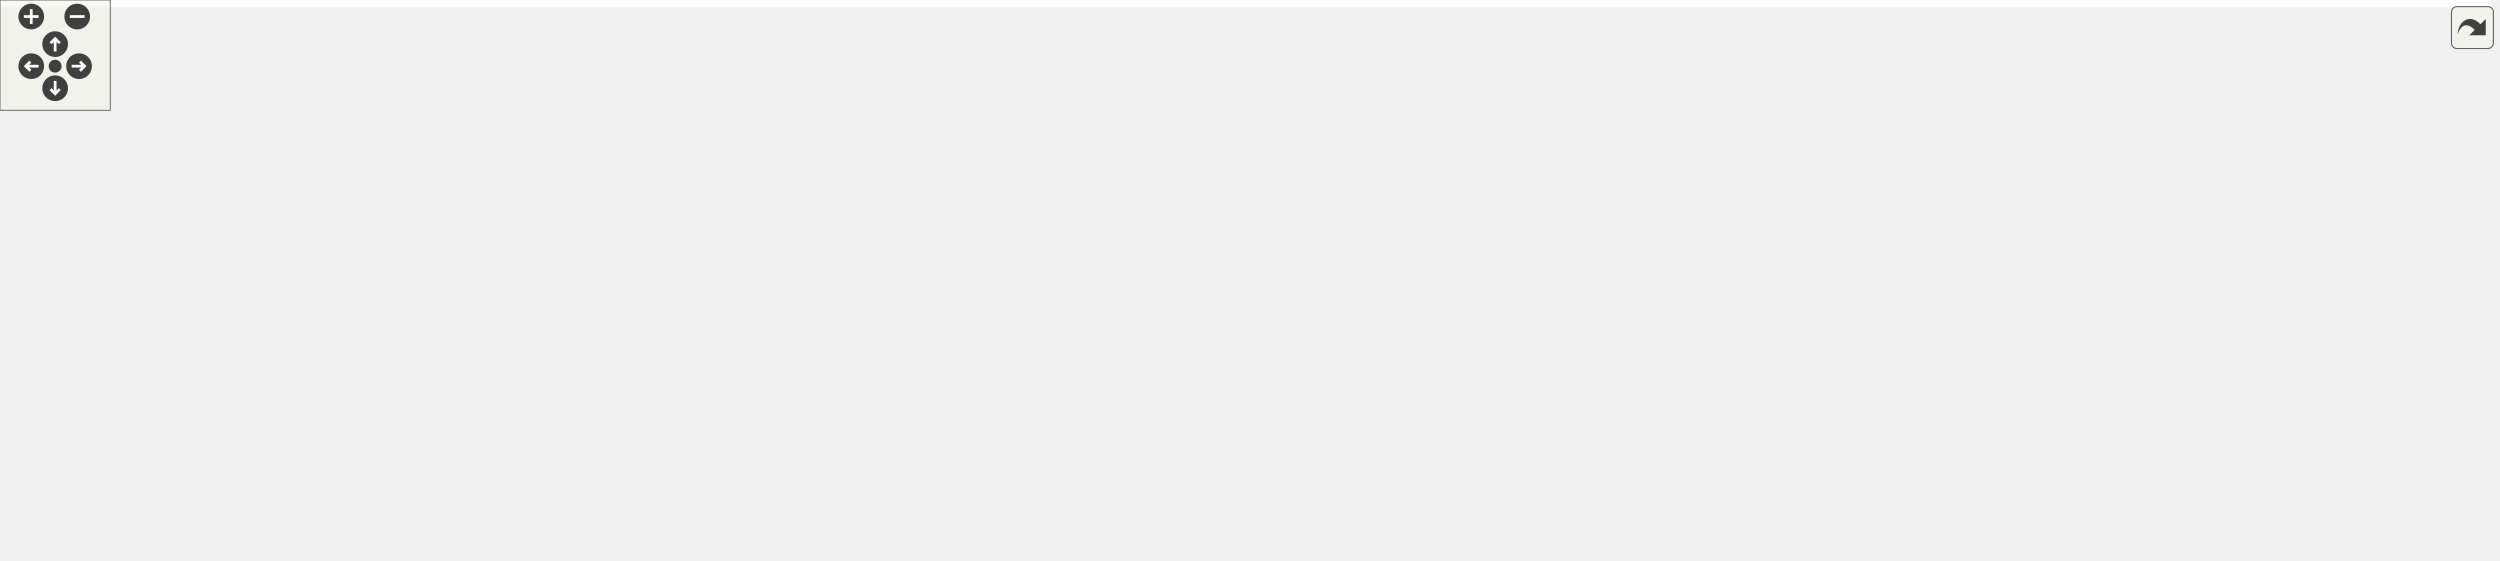
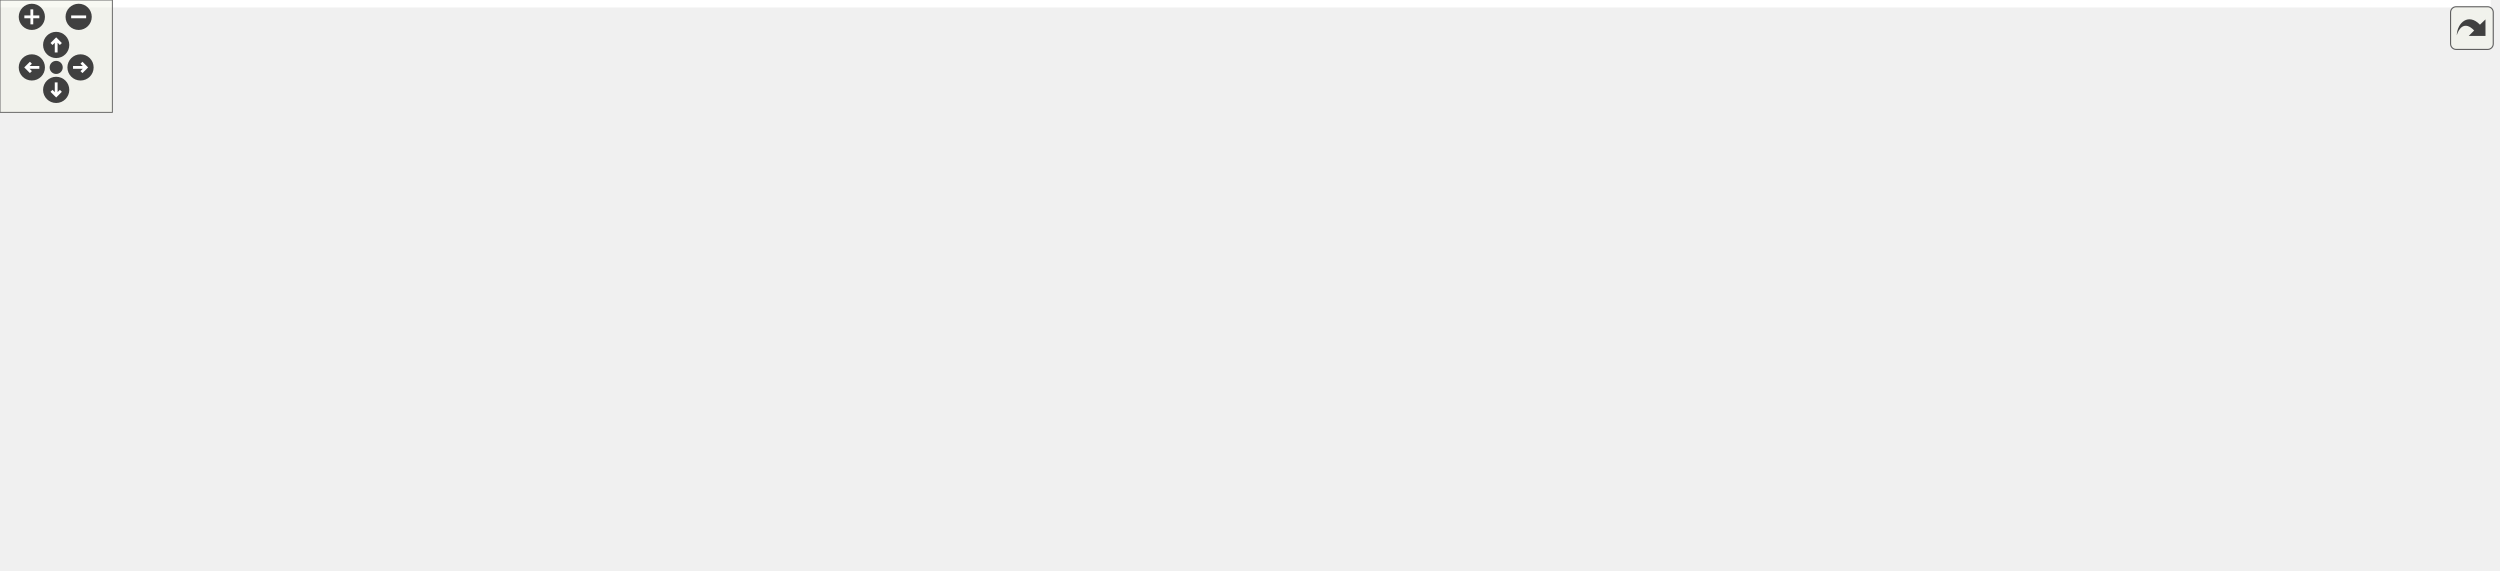
<svg xmlns="http://www.w3.org/2000/svg" xmlns:xlink="http://www.w3.org/1999/xlink" id="main" version="1.1" xml:space="preserve">
  <style type="text/css">
.edge:hover path { stroke: red; }
.edge:hover polygon { stroke: red; fill: red; }
</style>
  <defs>
    <circle id="rim" cx="0" cy="0" r="7" />
    <circle id="rim2" cx="0" cy="0" r="3.5" />
    <g id="zoomPlus">
      <use xlink:href="#rim" fill="#404040">
        <set attributeName="fill" to="#808080" begin="zoomplus.mouseover" end="zoomplus.mouseout" />
      </use>
      <path d="M-4,0h8M0,-4v8" fill="none" stroke="white" stroke-width="1.5" pointer-events="none" />
    </g>
    <g id="zoomMin">
      <use xlink:href="#rim" fill="#404040">
        <set attributeName="fill" to="#808080" begin="zoomminus.mouseover" end="zoomminus.mouseout" />
      </use>
      <path d="M-4,0h8" fill="none" stroke="white" stroke-width="1.5" pointer-events="none" />
    </g>
    <g id="dirArrow">
      <path fill="none" stroke="white" stroke-width="1.5" d="M0,-3.0v7 M-2.5,-0.5L0,-3.0L2.5,-0.5" />
    </g>
    <g id="resetDef">
      <use xlink:href="#rim2" fill="#404040">
        <set attributeName="fill" to="#808080" begin="reset.mouseover" end="reset.mouseout" />
      </use>
    </g>
  </defs>
  <svg id="graph" class="graph">
    <g id="viewport">
-       <polygon fill="white" stroke="transparent" points="-4,4 -4,-244 1355,-244 1355,4 -4,4" />
+       <polygon fill="white" stroke="transparent" points="-4,4 -4,-244 1330,-244 1330,4 -4,4" />
      <g id="node1" class="node">
        <g id="a_node1">
          <a xlink:title=" ">
-             <polygon fill="#bfbfbf" stroke="black" points="568,-0.5 568,-123.5 778,-123.5 778,-0.5 568,-0.5" />
-             <text text-anchor="middle" x="673" y="-111.5" font-family="Helvetica,sans-Serif" font-size="10.00">gauri::EditorLayer</text>
-             <polyline fill="none" stroke="black" points="568,-104.5 778,-104.5 " />
-             <text text-anchor="middle" x="673" y="-92.5" font-family="Helvetica,sans-Serif" font-size="10.00"> </text>
-             <polyline fill="none" stroke="black" points="568,-85.5 778,-85.5 " />
-             <text text-anchor="start" x="576" y="-73.5" font-family="Helvetica,sans-Serif" font-size="10.00">+ EditorLayer()</text>
-             <text text-anchor="start" x="576" y="-62.5" font-family="Helvetica,sans-Serif" font-size="10.00">+ ~EditorLayer() override=default</text>
-             <text text-anchor="start" x="576" y="-51.5" font-family="Helvetica,sans-Serif" font-size="10.00">+ void OnAttach() override</text>
-             <text text-anchor="start" x="576" y="-40.5" font-family="Helvetica,sans-Serif" font-size="10.00">+ void OnDetach() override</text>
-             <text text-anchor="start" x="576" y="-29.5" font-family="Helvetica,sans-Serif" font-size="10.00">+ void OnUpdate(Timestep ts) override</text>
-             <text text-anchor="start" x="576" y="-18.5" font-family="Helvetica,sans-Serif" font-size="10.00">+ void OnImGuiRender() override</text>
-             <text text-anchor="start" x="576" y="-7.5" font-family="Helvetica,sans-Serif" font-size="10.00">+ void OnEvent(Event &amp;event) override</text>
+             <polygon fill="#bfbfbf" stroke="black" points="543,-0.5 543,-123.5 753,-123.5 753,-0.5 543,-0.5" />
+             <text text-anchor="middle" x="648" y="-111.5" font-family="Helvetica,sans-Serif" font-size="10.00">gauri::EditorLayer</text>
+             <polyline fill="none" stroke="black" points="543,-104.5 753,-104.5 " />
+             <text text-anchor="middle" x="648" y="-92.5" font-family="Helvetica,sans-Serif" font-size="10.00"> </text>
+             <polyline fill="none" stroke="black" points="543,-85.5 753,-85.5 " />
+             <text text-anchor="start" x="551" y="-73.5" font-family="Helvetica,sans-Serif" font-size="10.00">+ EditorLayer()</text>
+             <text text-anchor="start" x="551" y="-62.5" font-family="Helvetica,sans-Serif" font-size="10.00">+ ~EditorLayer() override=default</text>
+             <text text-anchor="start" x="551" y="-51.5" font-family="Helvetica,sans-Serif" font-size="10.00">+ void OnAttach() override</text>
+             <text text-anchor="start" x="551" y="-40.5" font-family="Helvetica,sans-Serif" font-size="10.00">+ void OnDetach() override</text>
+             <text text-anchor="start" x="551" y="-29.5" font-family="Helvetica,sans-Serif" font-size="10.00">+ void OnUpdate(Timestep ts) override</text>
+             <text text-anchor="start" x="551" y="-18.5" font-family="Helvetica,sans-Serif" font-size="10.00">+ void OnImGuiRender() override</text>
+             <text text-anchor="start" x="551" y="-7.5" font-family="Helvetica,sans-Serif" font-size="10.00">+ void OnEvent(Event &amp;event) override</text>
          </a>
        </g>
      </g>
      <g id="node2" class="node">
        <g id="a_node2">
          <a xlink:title=" ">
            <polygon fill="white" stroke="#bfbfbf" points="0,-182.5 0,-239.5 74,-239.5 74,-182.5 0,-182.5" />
            <text text-anchor="middle" x="37" y="-227.5" font-family="Helvetica,sans-Serif" font-size="10.00">gauri::Layer</text>
            <polyline fill="none" stroke="#bfbfbf" points="0,-220.5 74,-220.5 " />
            <text text-anchor="middle" x="37" y="-208.5" font-family="Helvetica,sans-Serif" font-size="10.00"> </text>
            <polyline fill="none" stroke="#bfbfbf" points="0,-201.5 74,-201.5 " />
            <text text-anchor="middle" x="37" y="-189.5" font-family="Helvetica,sans-Serif" font-size="10.00"> </text>
          </a>
        </g>
      </g>
      <g id="edge1" class="edge">
-         <path fill="none" stroke="midnightblue" d="M83.55,-182.12C141.96,-156.56 160.04,-155.57 218,-142 336.85,-114.17 475.27,-91.5 567.94,-77.7" />
-         <polygon fill="none" stroke="midnightblue" points="81.95,-179 74.23,-186.26 84.79,-185.4 81.95,-179" />
+         <path fill="none" stroke="midnightblue" d="M82.72,-182.13C82.81,-182.09 82.91,-182.04 83,-182 133.59,-158.46 147.93,-155.79 202,-142 317.25,-112.6 452,-90.36 542.98,-77.09" />
+         <polygon fill="none" stroke="midnightblue" points="81.38,-178.89 74.02,-186.51 84.53,-185.14 81.38,-178.89" />
      </g>
      <g id="node3" class="node">
        <g id="a_node3">
          <a xlink:title=" ">
            <polygon fill="white" stroke="#bfbfbf" points="92.5,-182.5 92.5,-239.5 205.5,-239.5 205.5,-182.5 92.5,-182.5" />
            <text text-anchor="middle" x="149" y="-227.5" font-family="Helvetica,sans-Serif" font-size="10.00">Ref&lt; VertexArray &gt;</text>
            <polyline fill="none" stroke="#bfbfbf" points="92.5,-220.5 205.5,-220.5 " />
            <text text-anchor="middle" x="149" y="-208.5" font-family="Helvetica,sans-Serif" font-size="10.00"> </text>
            <polyline fill="none" stroke="#bfbfbf" points="92.5,-201.5 205.5,-201.5 " />
            <text text-anchor="middle" x="149" y="-189.5" font-family="Helvetica,sans-Serif" font-size="10.00"> </text>
          </a>
        </g>
      </g>
      <g id="edge2" class="edge">
-         <path fill="none" stroke="#404040" d="M188.38,-182.39C210.08,-168.36 238.03,-152.18 265,-142 359.42,-106.38 472.46,-86.1 555.59,-75.03" />
-         <polygon fill="none" stroke="#404040" points="555.73,-75.01 561.16,-70.27 567.63,-73.46 562.2,-78.21 555.73,-75.01" />
-         <text text-anchor="middle" x="299.5" y="-150.5" font-family="Helvetica,sans-Serif" font-size="10.00"> -m_SquareVA</text>
+         <path fill="none" stroke="#404040" d="M180.68,-182.36C198.47,-168.24 221.72,-151.98 245,-142 336.5,-102.78 448.08,-82.84 530.61,-72.82" />
+         <polygon fill="none" stroke="#404040" points="530.66,-72.81 536.15,-68.14 542.57,-71.41 537.08,-76.08 530.66,-72.81" />
+         <text text-anchor="middle" x="279.5" y="-150.5" font-family="Helvetica,sans-Serif" font-size="10.00"> -m_SquareVA</text>
      </g>
      <g id="node4" class="node">
        <g id="a_node4">
          <a xlink:title=" ">
            <polygon fill="white" stroke="#bfbfbf" points="224,-182.5 224,-239.5 390,-239.5 390,-182.5 224,-182.5" />
            <text text-anchor="middle" x="307" y="-227.5" font-family="Helvetica,sans-Serif" font-size="10.00">OrthographicCameraController</text>
            <polyline fill="none" stroke="#bfbfbf" points="224,-220.5 390,-220.5 " />
            <text text-anchor="middle" x="307" y="-208.5" font-family="Helvetica,sans-Serif" font-size="10.00"> </text>
            <polyline fill="none" stroke="#bfbfbf" points="224,-201.5 390,-201.5 " />
            <text text-anchor="middle" x="307" y="-189.5" font-family="Helvetica,sans-Serif" font-size="10.00"> </text>
          </a>
        </g>
      </g>
      <g id="edge3" class="edge">
-         <path fill="none" stroke="#404040" d="M323.38,-182.17C332.96,-168.17 346.27,-152.07 362,-142 419.83,-104.96 494.08,-85.27 555.53,-74.81" />
-         <polygon fill="none" stroke="#404040" points="555.8,-74.77 561.08,-69.86 567.64,-72.84 562.36,-77.75 555.8,-74.77" />
-         <text text-anchor="middle" x="416.5" y="-150.5" font-family="Helvetica,sans-Serif" font-size="10.00"> -m_CameraController</text>
+         <path fill="none" stroke="#404040" d="M311.34,-182.36C314.91,-168.42 321.37,-152.32 333,-142 362.53,-115.81 453.98,-94.63 530.79,-80.83" />
+         <polygon fill="none" stroke="#404040" points="531.16,-80.76 536.37,-75.78 542.98,-78.67 537.76,-83.66 531.16,-80.76" />
+         <text text-anchor="middle" x="387.5" y="-150.5" font-family="Helvetica,sans-Serif" font-size="10.00"> -m_CameraController</text>
      </g>
      <g id="node5" class="node">
        <g id="a_node5">
          <a xlink:title=" ">
-             <polygon fill="white" stroke="#bfbfbf" points="408,-182.5 408,-239.5 524,-239.5 524,-182.5 408,-182.5" />
-             <text text-anchor="middle" x="466" y="-227.5" font-family="Helvetica,sans-Serif" font-size="10.00">Ref&lt; FrameBuffer &gt;</text>
-             <polyline fill="none" stroke="#bfbfbf" points="408,-220.5 524,-220.5 " />
-             <text text-anchor="middle" x="466" y="-208.5" font-family="Helvetica,sans-Serif" font-size="10.00"> </text>
-             <polyline fill="none" stroke="#bfbfbf" points="408,-201.5 524,-201.5 " />
-             <text text-anchor="middle" x="466" y="-189.5" font-family="Helvetica,sans-Serif" font-size="10.00"> </text>
+             <polygon fill="white" stroke="#bfbfbf" points="412.5,-182.5 412.5,-239.5 457.5,-239.5 457.5,-182.5 412.5,-182.5" />
+             <text text-anchor="middle" x="435" y="-227.5" font-family="Helvetica,sans-Serif" font-size="10.00">Entity</text>
+             <polyline fill="none" stroke="#bfbfbf" points="412.5,-220.5 457.5,-220.5 " />
+             <text text-anchor="middle" x="435" y="-208.5" font-family="Helvetica,sans-Serif" font-size="10.00"> </text>
+             <polyline fill="none" stroke="#bfbfbf" points="412.5,-201.5 457.5,-201.5 " />
+             <text text-anchor="middle" x="435" y="-189.5" font-family="Helvetica,sans-Serif" font-size="10.00"> </text>
          </a>
        </g>
      </g>
      <g id="edge4" class="edge">
-         <path fill="none" stroke="#404040" d="M469.46,-182.46C472.41,-168.88 477.88,-153.09 488,-142 506.57,-121.67 531.24,-106.37 556.5,-94.93" />
-         <polygon fill="none" stroke="#404040" points="556.71,-94.84 560.64,-88.79 567.74,-90.1 563.8,-96.14 556.71,-94.84" />
-         <text text-anchor="middle" x="529" y="-150.5" font-family="Helvetica,sans-Serif" font-size="10.00"> -m_FrameBuffer</text>
+         <path fill="none" stroke="#404040" d="M439.75,-182.39C443.33,-168.8 449.49,-153 460,-142 479.58,-121.51 505.3,-106.1 531.41,-94.61" />
+         <polygon fill="none" stroke="#404040" points="531.54,-94.56 535.52,-88.55 542.6,-89.93 538.62,-95.93 531.54,-94.56" />
+         <text text-anchor="middle" x="502.5" y="-150.5" font-family="Helvetica,sans-Serif" font-size="10.00"> -m_SquareEntity</text>
      </g>
      <g id="node6" class="node">
        <g id="a_node6">
          <a xlink:title=" ">
-             <polygon fill="white" stroke="#bfbfbf" points="542.5,-182.5 542.5,-239.5 587.5,-239.5 587.5,-182.5 542.5,-182.5" />
-             <text text-anchor="middle" x="565" y="-227.5" font-family="Helvetica,sans-Serif" font-size="10.00">entity</text>
-             <polyline fill="none" stroke="#bfbfbf" points="542.5,-220.5 587.5,-220.5 " />
-             <text text-anchor="middle" x="565" y="-208.5" font-family="Helvetica,sans-Serif" font-size="10.00"> </text>
-             <polyline fill="none" stroke="#bfbfbf" points="542.5,-201.5 587.5,-201.5 " />
-             <text text-anchor="middle" x="565" y="-189.5" font-family="Helvetica,sans-Serif" font-size="10.00"> </text>
+             <polygon fill="white" stroke="#bfbfbf" points="481,-182.5 481,-239.5 597,-239.5 597,-182.5 481,-182.5" />
+             <text text-anchor="middle" x="539" y="-227.5" font-family="Helvetica,sans-Serif" font-size="10.00">Ref&lt; FrameBuffer &gt;</text>
+             <polyline fill="none" stroke="#bfbfbf" points="481,-220.5 597,-220.5 " />
+             <text text-anchor="middle" x="539" y="-208.5" font-family="Helvetica,sans-Serif" font-size="10.00"> </text>
+             <polyline fill="none" stroke="#bfbfbf" points="481,-201.5 597,-201.5 " />
+             <text text-anchor="middle" x="539" y="-189.5" font-family="Helvetica,sans-Serif" font-size="10.00"> </text>
          </a>
        </g>
      </g>
      <g id="edge5" class="edge">
-         <path fill="none" stroke="#404040" d="M569,-182.38C571.78,-169.41 576.4,-154.16 584,-142 585.85,-139.04 587.84,-136.13 589.95,-133.28" />
-         <polygon fill="none" stroke="#404040" points="590.04,-133.16 590.65,-125.98 597.52,-123.78 596.91,-130.96 590.04,-133.16" />
-         <text text-anchor="middle" x="626.5" y="-150.5" font-family="Helvetica,sans-Serif" font-size="10.00"> -m_SquareEntity</text>
+         <path fill="none" stroke="#404040" d="M543.46,-182.38C546.45,-169.4 551.29,-154.16 559,-142 560.87,-139.06 562.88,-136.16 565,-133.31" />
+         <polygon fill="none" stroke="#404040" points="565.09,-133.19 565.74,-126.01 572.61,-123.84 571.97,-131.02 565.09,-133.19" />
+         <text text-anchor="middle" x="600" y="-150.5" font-family="Helvetica,sans-Serif" font-size="10.00"> -m_FrameBuffer</text>
      </g>
      <g id="node7" class="node">
        <g id="a_node7">
          <a xlink:title=" ">
-             <polygon fill="white" stroke="#bfbfbf" points="620.5,-182.5 620.5,-239.5 725.5,-239.5 725.5,-182.5 620.5,-182.5" />
-             <text text-anchor="middle" x="673" y="-227.5" font-family="Helvetica,sans-Serif" font-size="10.00">Ref&lt; Texture2D &gt;</text>
-             <polyline fill="none" stroke="#bfbfbf" points="620.5,-220.5 725.5,-220.5 " />
-             <text text-anchor="middle" x="673" y="-208.5" font-family="Helvetica,sans-Serif" font-size="10.00"> </text>
-             <polyline fill="none" stroke="#bfbfbf" points="620.5,-201.5 725.5,-201.5 " />
-             <text text-anchor="middle" x="673" y="-189.5" font-family="Helvetica,sans-Serif" font-size="10.00"> </text>
+             <polygon fill="white" stroke="#bfbfbf" points="615.5,-182.5 615.5,-239.5 720.5,-239.5 720.5,-182.5 615.5,-182.5" />
+             <text text-anchor="middle" x="668" y="-227.5" font-family="Helvetica,sans-Serif" font-size="10.00">Ref&lt; Texture2D &gt;</text>
+             <polyline fill="none" stroke="#bfbfbf" points="615.5,-220.5 720.5,-220.5 " />
+             <text text-anchor="middle" x="668" y="-208.5" font-family="Helvetica,sans-Serif" font-size="10.00"> </text>
+             <polyline fill="none" stroke="#bfbfbf" points="615.5,-201.5 720.5,-201.5 " />
+             <text text-anchor="middle" x="668" y="-189.5" font-family="Helvetica,sans-Serif" font-size="10.00"> </text>
          </a>
        </g>
      </g>
      <g id="edge6" class="edge">
-         <path fill="none" stroke="#404040" d="M673,-182.35C673,-169.03 673,-152.37 673,-135.76" />
-         <polygon fill="none" stroke="#404040" points="673,-135.72 669,-129.72 673,-123.72 677,-129.72 673,-135.72" />
-         <text text-anchor="middle" x="735.5" y="-150.5" font-family="Helvetica,sans-Serif" font-size="10.00"> -m_CheckerboardTexture</text>
+         <path fill="none" stroke="#404040" d="M654.59,-182.32C652.29,-176.4 650.24,-170.1 649,-164 647.16,-154.94 646.03,-145.32 645.4,-135.77" />
+         <polygon fill="none" stroke="#404040" points="645.4,-135.73 641.13,-129.92 644.86,-123.75 649.13,-129.56 645.4,-135.73" />
+         <text text-anchor="middle" x="711.5" y="-150.5" font-family="Helvetica,sans-Serif" font-size="10.00"> -m_CheckerboardTexture</text>
      </g>
      <g id="node8" class="node">
        <g id="a_node8">
          <a xlink:title=" ">
-             <polygon fill="white" stroke="#bfbfbf" points="802,-182.5 802,-239.5 840,-239.5 840,-182.5 802,-182.5" />
-             <text text-anchor="middle" x="821" y="-227.5" font-family="Helvetica,sans-Serif" font-size="10.00">bool</text>
-             <polyline fill="none" stroke="#bfbfbf" points="802,-220.5 840,-220.5 " />
-             <text text-anchor="middle" x="821" y="-208.5" font-family="Helvetica,sans-Serif" font-size="10.00"> </text>
-             <polyline fill="none" stroke="#bfbfbf" points="802,-201.5 840,-201.5 " />
-             <text text-anchor="middle" x="821" y="-189.5" font-family="Helvetica,sans-Serif" font-size="10.00"> </text>
+             <polygon fill="white" stroke="#bfbfbf" points="777,-182.5 777,-239.5 815,-239.5 815,-182.5 777,-182.5" />
+             <text text-anchor="middle" x="796" y="-227.5" font-family="Helvetica,sans-Serif" font-size="10.00">bool</text>
+             <polyline fill="none" stroke="#bfbfbf" points="777,-220.5 815,-220.5 " />
+             <text text-anchor="middle" x="796" y="-208.5" font-family="Helvetica,sans-Serif" font-size="10.00"> </text>
+             <polyline fill="none" stroke="#bfbfbf" points="777,-201.5 815,-201.5 " />
+             <text text-anchor="middle" x="796" y="-189.5" font-family="Helvetica,sans-Serif" font-size="10.00"> </text>
          </a>
        </g>
      </g>
      <g id="edge7" class="edge">
-         <path fill="none" stroke="#404040" d="M816.64,-182.43C813.47,-169.16 808.07,-153.65 799,-142 795.37,-137.34 791.39,-132.89 787.14,-128.64" />
-         <polygon fill="none" stroke="#404040" points="786.86,-128.38 779.74,-127.21 778.08,-120.2 785.2,-121.36 786.86,-128.38" />
-         <text text-anchor="middle" x="863" y="-156" font-family="Helvetica,sans-Serif" font-size="10.00"> -m_ViewportFocused</text>
-         <text text-anchor="middle" x="863" y="-145" font-family="Helvetica,sans-Serif" font-size="10.00">-m_ViewportHovered</text>
+         <path fill="none" stroke="#404040" d="M791.64,-182.43C788.47,-169.16 783.07,-153.65 774,-142 770.37,-137.34 766.39,-132.89 762.14,-128.64" />
+         <polygon fill="none" stroke="#404040" points="761.86,-128.38 754.74,-127.21 753.08,-120.2 760.2,-121.36 761.86,-128.38" />
+         <text text-anchor="middle" x="838" y="-156" font-family="Helvetica,sans-Serif" font-size="10.00"> -m_ViewportFocused</text>
+         <text text-anchor="middle" x="838" y="-145" font-family="Helvetica,sans-Serif" font-size="10.00">-m_ViewportHovered</text>
      </g>
      <g id="node9" class="node">
        <g id="a_node9">
          <a xlink:title=" ">
-             <polygon fill="white" stroke="#bfbfbf" points="905.5,-182.5 905.5,-239.5 994.5,-239.5 994.5,-182.5 905.5,-182.5" />
-             <text text-anchor="middle" x="950" y="-227.5" font-family="Helvetica,sans-Serif" font-size="10.00">Ref&lt; Shader &gt;</text>
-             <polyline fill="none" stroke="#bfbfbf" points="905.5,-220.5 994.5,-220.5 " />
-             <text text-anchor="middle" x="950" y="-208.5" font-family="Helvetica,sans-Serif" font-size="10.00"> </text>
-             <polyline fill="none" stroke="#bfbfbf" points="905.5,-201.5 994.5,-201.5 " />
-             <text text-anchor="middle" x="950" y="-189.5" font-family="Helvetica,sans-Serif" font-size="10.00"> </text>
+             <polygon fill="white" stroke="#bfbfbf" points="880.5,-182.5 880.5,-239.5 969.5,-239.5 969.5,-182.5 880.5,-182.5" />
+             <text text-anchor="middle" x="925" y="-227.5" font-family="Helvetica,sans-Serif" font-size="10.00">Ref&lt; Shader &gt;</text>
+             <polyline fill="none" stroke="#bfbfbf" points="880.5,-220.5 969.5,-220.5 " />
+             <text text-anchor="middle" x="925" y="-208.5" font-family="Helvetica,sans-Serif" font-size="10.00"> </text>
+             <polyline fill="none" stroke="#bfbfbf" points="880.5,-201.5 969.5,-201.5 " />
+             <text text-anchor="middle" x="925" y="-189.5" font-family="Helvetica,sans-Serif" font-size="10.00"> </text>
          </a>
        </g>
      </g>
      <g id="edge8" class="edge">
-         <path fill="none" stroke="#404040" d="M943.57,-182.26C939.07,-168.46 931.71,-152.53 920,-142 884.12,-109.74 835,-90.64 790,-79.34" />
-         <polygon fill="none" stroke="#404040" points="789.72,-79.28 782.96,-81.78 778.05,-76.5 784.81,-73.99 789.72,-79.28" />
-         <text text-anchor="middle" x="985" y="-150.5" font-family="Helvetica,sans-Serif" font-size="10.00"> -m_FlatColorShader</text>
+         <path fill="none" stroke="#404040" d="M918.57,-182.26C914.07,-168.46 906.71,-152.53 895,-142 859.12,-109.74 810,-90.64 765,-79.34" />
+         <polygon fill="none" stroke="#404040" points="764.72,-79.28 757.96,-81.78 753.05,-76.5 759.81,-73.99 764.72,-79.28" />
+         <text text-anchor="middle" x="960" y="-150.5" font-family="Helvetica,sans-Serif" font-size="10.00"> -m_FlatColorShader</text>
      </g>
      <g id="node10" class="node">
        <g id="a_node10">
          <a xlink:title=" ">
-             <polygon fill="white" stroke="#bfbfbf" points="1053,-182.5 1053,-239.5 1093,-239.5 1093,-182.5 1053,-182.5" />
-             <text text-anchor="middle" x="1073" y="-227.5" font-family="Helvetica,sans-Serif" font-size="10.00">vec2</text>
-             <polyline fill="none" stroke="#bfbfbf" points="1053,-220.5 1093,-220.5 " />
-             <text text-anchor="middle" x="1073" y="-208.5" font-family="Helvetica,sans-Serif" font-size="10.00"> </text>
-             <polyline fill="none" stroke="#bfbfbf" points="1053,-201.5 1093,-201.5 " />
-             <text text-anchor="middle" x="1073" y="-189.5" font-family="Helvetica,sans-Serif" font-size="10.00"> </text>
+             <polygon fill="white" stroke="#bfbfbf" points="1028,-182.5 1028,-239.5 1068,-239.5 1068,-182.5 1028,-182.5" />
+             <text text-anchor="middle" x="1048" y="-227.5" font-family="Helvetica,sans-Serif" font-size="10.00">vec2</text>
+             <polyline fill="none" stroke="#bfbfbf" points="1028,-220.5 1068,-220.5 " />
+             <text text-anchor="middle" x="1048" y="-208.5" font-family="Helvetica,sans-Serif" font-size="10.00"> </text>
+             <polyline fill="none" stroke="#bfbfbf" points="1028,-201.5 1068,-201.5 " />
+             <text text-anchor="middle" x="1048" y="-189.5" font-family="Helvetica,sans-Serif" font-size="10.00"> </text>
          </a>
        </g>
      </g>
      <g id="edge9" class="edge">
-         <path fill="none" stroke="#404040" d="M1065.52,-182.41C1060.31,-168.3 1051.93,-152.03 1039,-142 1000.56,-112.18 881.94,-90.22 790.05,-77.13" />
-         <polygon fill="none" stroke="#404040" points="790.01,-77.12 783.51,-80.25 778.13,-75.46 784.62,-72.33 790.01,-77.12" />
-         <text text-anchor="middle" x="1099" y="-150.5" font-family="Helvetica,sans-Serif" font-size="10.00"> -m_ViewportSize</text>
+         <path fill="none" stroke="#404040" d="M1040.52,-182.41C1035.31,-168.3 1026.93,-152.03 1014,-142 975.56,-112.18 856.94,-90.22 765.05,-77.13" />
+         <polygon fill="none" stroke="#404040" points="765.01,-77.12 758.51,-80.25 753.13,-75.46 759.62,-72.33 765.01,-77.12" />
+         <text text-anchor="middle" x="1074" y="-150.5" font-family="Helvetica,sans-Serif" font-size="10.00"> -m_ViewportSize</text>
      </g>
      <g id="node11" class="node">
        <g id="a_node11">
          <a xlink:title=" ">
-             <polygon fill="white" stroke="#bfbfbf" points="1162,-182.5 1162,-239.5 1202,-239.5 1202,-182.5 1162,-182.5" />
-             <text text-anchor="middle" x="1182" y="-227.5" font-family="Helvetica,sans-Serif" font-size="10.00">vec4</text>
-             <polyline fill="none" stroke="#bfbfbf" points="1162,-220.5 1202,-220.5 " />
-             <text text-anchor="middle" x="1182" y="-208.5" font-family="Helvetica,sans-Serif" font-size="10.00"> </text>
-             <polyline fill="none" stroke="#bfbfbf" points="1162,-201.5 1202,-201.5 " />
-             <text text-anchor="middle" x="1182" y="-189.5" font-family="Helvetica,sans-Serif" font-size="10.00"> </text>
+             <polygon fill="white" stroke="#bfbfbf" points="1137,-182.5 1137,-239.5 1177,-239.5 1177,-182.5 1137,-182.5" />
+             <text text-anchor="middle" x="1157" y="-227.5" font-family="Helvetica,sans-Serif" font-size="10.00">vec4</text>
+             <polyline fill="none" stroke="#bfbfbf" points="1137,-220.5 1177,-220.5 " />
+             <text text-anchor="middle" x="1157" y="-208.5" font-family="Helvetica,sans-Serif" font-size="10.00"> </text>
+             <polyline fill="none" stroke="#bfbfbf" points="1137,-201.5 1177,-201.5 " />
+             <text text-anchor="middle" x="1157" y="-189.5" font-family="Helvetica,sans-Serif" font-size="10.00"> </text>
          </a>
        </g>
      </g>
      <g id="edge10" class="edge">
-         <path fill="none" stroke="#404040" d="M1174.01,-182.48C1168.44,-168.21 1159.54,-151.77 1146,-142 1090.54,-102.02 911.57,-80.82 790.38,-70.76" />
-         <polygon fill="none" stroke="#404040" points="790.07,-70.74 783.76,-74.24 778.11,-69.77 784.41,-66.26 790.07,-70.74" />
-         <text text-anchor="middle" x="1205" y="-150.5" font-family="Helvetica,sans-Serif" font-size="10.00"> -m_SquareColor</text>
+         <path fill="none" stroke="#404040" d="M1149.01,-182.48C1143.44,-168.21 1134.54,-151.77 1121,-142 1065.54,-102.02 886.57,-80.82 765.38,-70.76" />
+         <polygon fill="none" stroke="#404040" points="765.07,-70.74 758.76,-74.24 753.11,-69.77 759.41,-66.26 765.07,-70.74" />
+         <text text-anchor="middle" x="1180" y="-150.5" font-family="Helvetica,sans-Serif" font-size="10.00"> -m_SquareColor</text>
      </g>
      <g id="node12" class="node">
        <g id="a_node12">
          <a xlink:title=" ">
-             <polygon fill="white" stroke="#bfbfbf" points="1244.5,-182.5 1244.5,-239.5 1329.5,-239.5 1329.5,-182.5 1244.5,-182.5" />
-             <text text-anchor="middle" x="1287" y="-227.5" font-family="Helvetica,sans-Serif" font-size="10.00">Ref&lt; Scene &gt;</text>
-             <polyline fill="none" stroke="#bfbfbf" points="1244.5,-220.5 1329.5,-220.5 " />
-             <text text-anchor="middle" x="1287" y="-208.5" font-family="Helvetica,sans-Serif" font-size="10.00"> </text>
-             <polyline fill="none" stroke="#bfbfbf" points="1244.5,-201.5 1329.5,-201.5 " />
-             <text text-anchor="middle" x="1287" y="-189.5" font-family="Helvetica,sans-Serif" font-size="10.00"> </text>
+             <polygon fill="white" stroke="#bfbfbf" points="1219.5,-182.5 1219.5,-239.5 1304.5,-239.5 1304.5,-182.5 1219.5,-182.5" />
+             <text text-anchor="middle" x="1262" y="-227.5" font-family="Helvetica,sans-Serif" font-size="10.00">Ref&lt; Scene &gt;</text>
+             <polyline fill="none" stroke="#bfbfbf" points="1219.5,-220.5 1304.5,-220.5 " />
+             <text text-anchor="middle" x="1262" y="-208.5" font-family="Helvetica,sans-Serif" font-size="10.00"> </text>
+             <polyline fill="none" stroke="#bfbfbf" points="1219.5,-201.5 1304.5,-201.5 " />
+             <text text-anchor="middle" x="1262" y="-189.5" font-family="Helvetica,sans-Serif" font-size="10.00"> </text>
          </a>
        </g>
      </g>
      <g id="edge11" class="edge">
-         <path fill="none" stroke="#404040" d="M1278.71,-182.3C1272.97,-167.98 1263.82,-151.55 1250,-142 1177.62,-92.03 937.11,-73.49 790.44,-66.74" />
-         <polygon fill="none" stroke="#404040" points="790.28,-66.74 784.11,-70.46 778.29,-66.2 784.47,-62.47 790.28,-66.74" />
-         <text text-anchor="middle" x="1310" y="-150.5" font-family="Helvetica,sans-Serif" font-size="10.00"> -m_ActiveScene</text>
+         <path fill="none" stroke="#404040" d="M1253.71,-182.3C1247.97,-167.98 1238.82,-151.55 1225,-142 1152.62,-92.03 912.11,-73.49 765.44,-66.74" />
+         <polygon fill="none" stroke="#404040" points="765.28,-66.74 759.11,-70.46 753.29,-66.2 759.47,-62.47 765.28,-66.74" />
+         <text text-anchor="middle" x="1285" y="-150.5" font-family="Helvetica,sans-Serif" font-size="10.00"> -m_ActiveScene</text>
      </g>
    </g>
  </svg>
  <g id="navigator" transform="translate(0 0)" fill="#404254">
    <rect fill="#f2f5e9" fill-opacity="0.5" stroke="#606060" stroke-width=".5" x="0" y="0" width="60" height="60" />
    <use id="zoomplus" xlink:href="#zoomPlus" x="17" y="9" />
    <use id="zoomminus" xlink:href="#zoomMin" x="42" y="9" />
    <use id="reset" xlink:href="#resetDef" x="30" y="36" />
    <g id="arrowUp" xlink:href="#dirArrow" transform="translate(30 24)">
      <use xlink:href="#rim" fill="#404040">
        <set attributeName="fill" to="#808080" begin="arrowUp.mouseover" end="arrowUp.mouseout" />
      </use>
      <path fill="none" stroke="white" stroke-width="1.5" d="M0,-3.0v7 M-2.5,-0.5L0,-3.0L2.5,-0.5" />
    </g>
    <g id="arrowRight" xlink:href="#dirArrow" transform="rotate(90) translate(36 -43)">
      <use xlink:href="#rim" fill="#404040">
        <set attributeName="fill" to="#808080" begin="arrowRight.mouseover" end="arrowRight.mouseout" />
      </use>
      <path fill="none" stroke="white" stroke-width="1.5" d="M0,-3.0v7 M-2.5,-0.5L0,-3.0L2.5,-0.5" />
    </g>
    <g id="arrowDown" xlink:href="#dirArrow" transform="rotate(180) translate(-30 -48)">
      <use xlink:href="#rim" fill="#404040">
        <set attributeName="fill" to="#808080" begin="arrowDown.mouseover" end="arrowDown.mouseout" />
      </use>
      <path fill="none" stroke="white" stroke-width="1.5" d="M0,-3.0v7 M-2.5,-0.5L0,-3.0L2.5,-0.5" />
    </g>
    <g id="arrowLeft" xlink:href="#dirArrow" transform="rotate(270) translate(-36 17)">
      <use xlink:href="#rim" fill="#404040">
        <set attributeName="fill" to="#808080" begin="arrowLeft.mouseover" end="arrowLeft.mouseout" />
      </use>
      <path fill="none" stroke="white" stroke-width="1.5" d="M0,-3.0v7 M-2.5,-0.5L0,-3.0L2.5,-0.5" />
    </g>
  </g>
  <svg viewBox="0 0 15 15" width="100%" height="30px" preserveAspectRatio="xMaxYMin meet">
    <g id="arrow_out" transform="scale(0.3 0.3)">
      <a xlink:href="classgauri_1_1EditorLayer__coll__graph_org.svg" target="_base">
        <rect id="button" ry="5" rx="5" y="6" x="6" height="38" width="38" fill="#f2f5e9" fill-opacity="0.5" stroke="#606060" stroke-width="1.0" />
        <path id="arrow" d="M 11.5,31.437 C 11.94,20.098 22.043,11.323 32.159,21.979 L 37.069,17.246 C 37.069,17.246 37.088,32 37.088,32 L 22.16,31.978 C 22.16,31.978 26.998,27.14 26.998,27.14 C 18.529,18.264 13.292,25.23 11.5,31.437 z" style="fill:#404040;" />
      </a>
    </g>
  </svg>
</svg>
